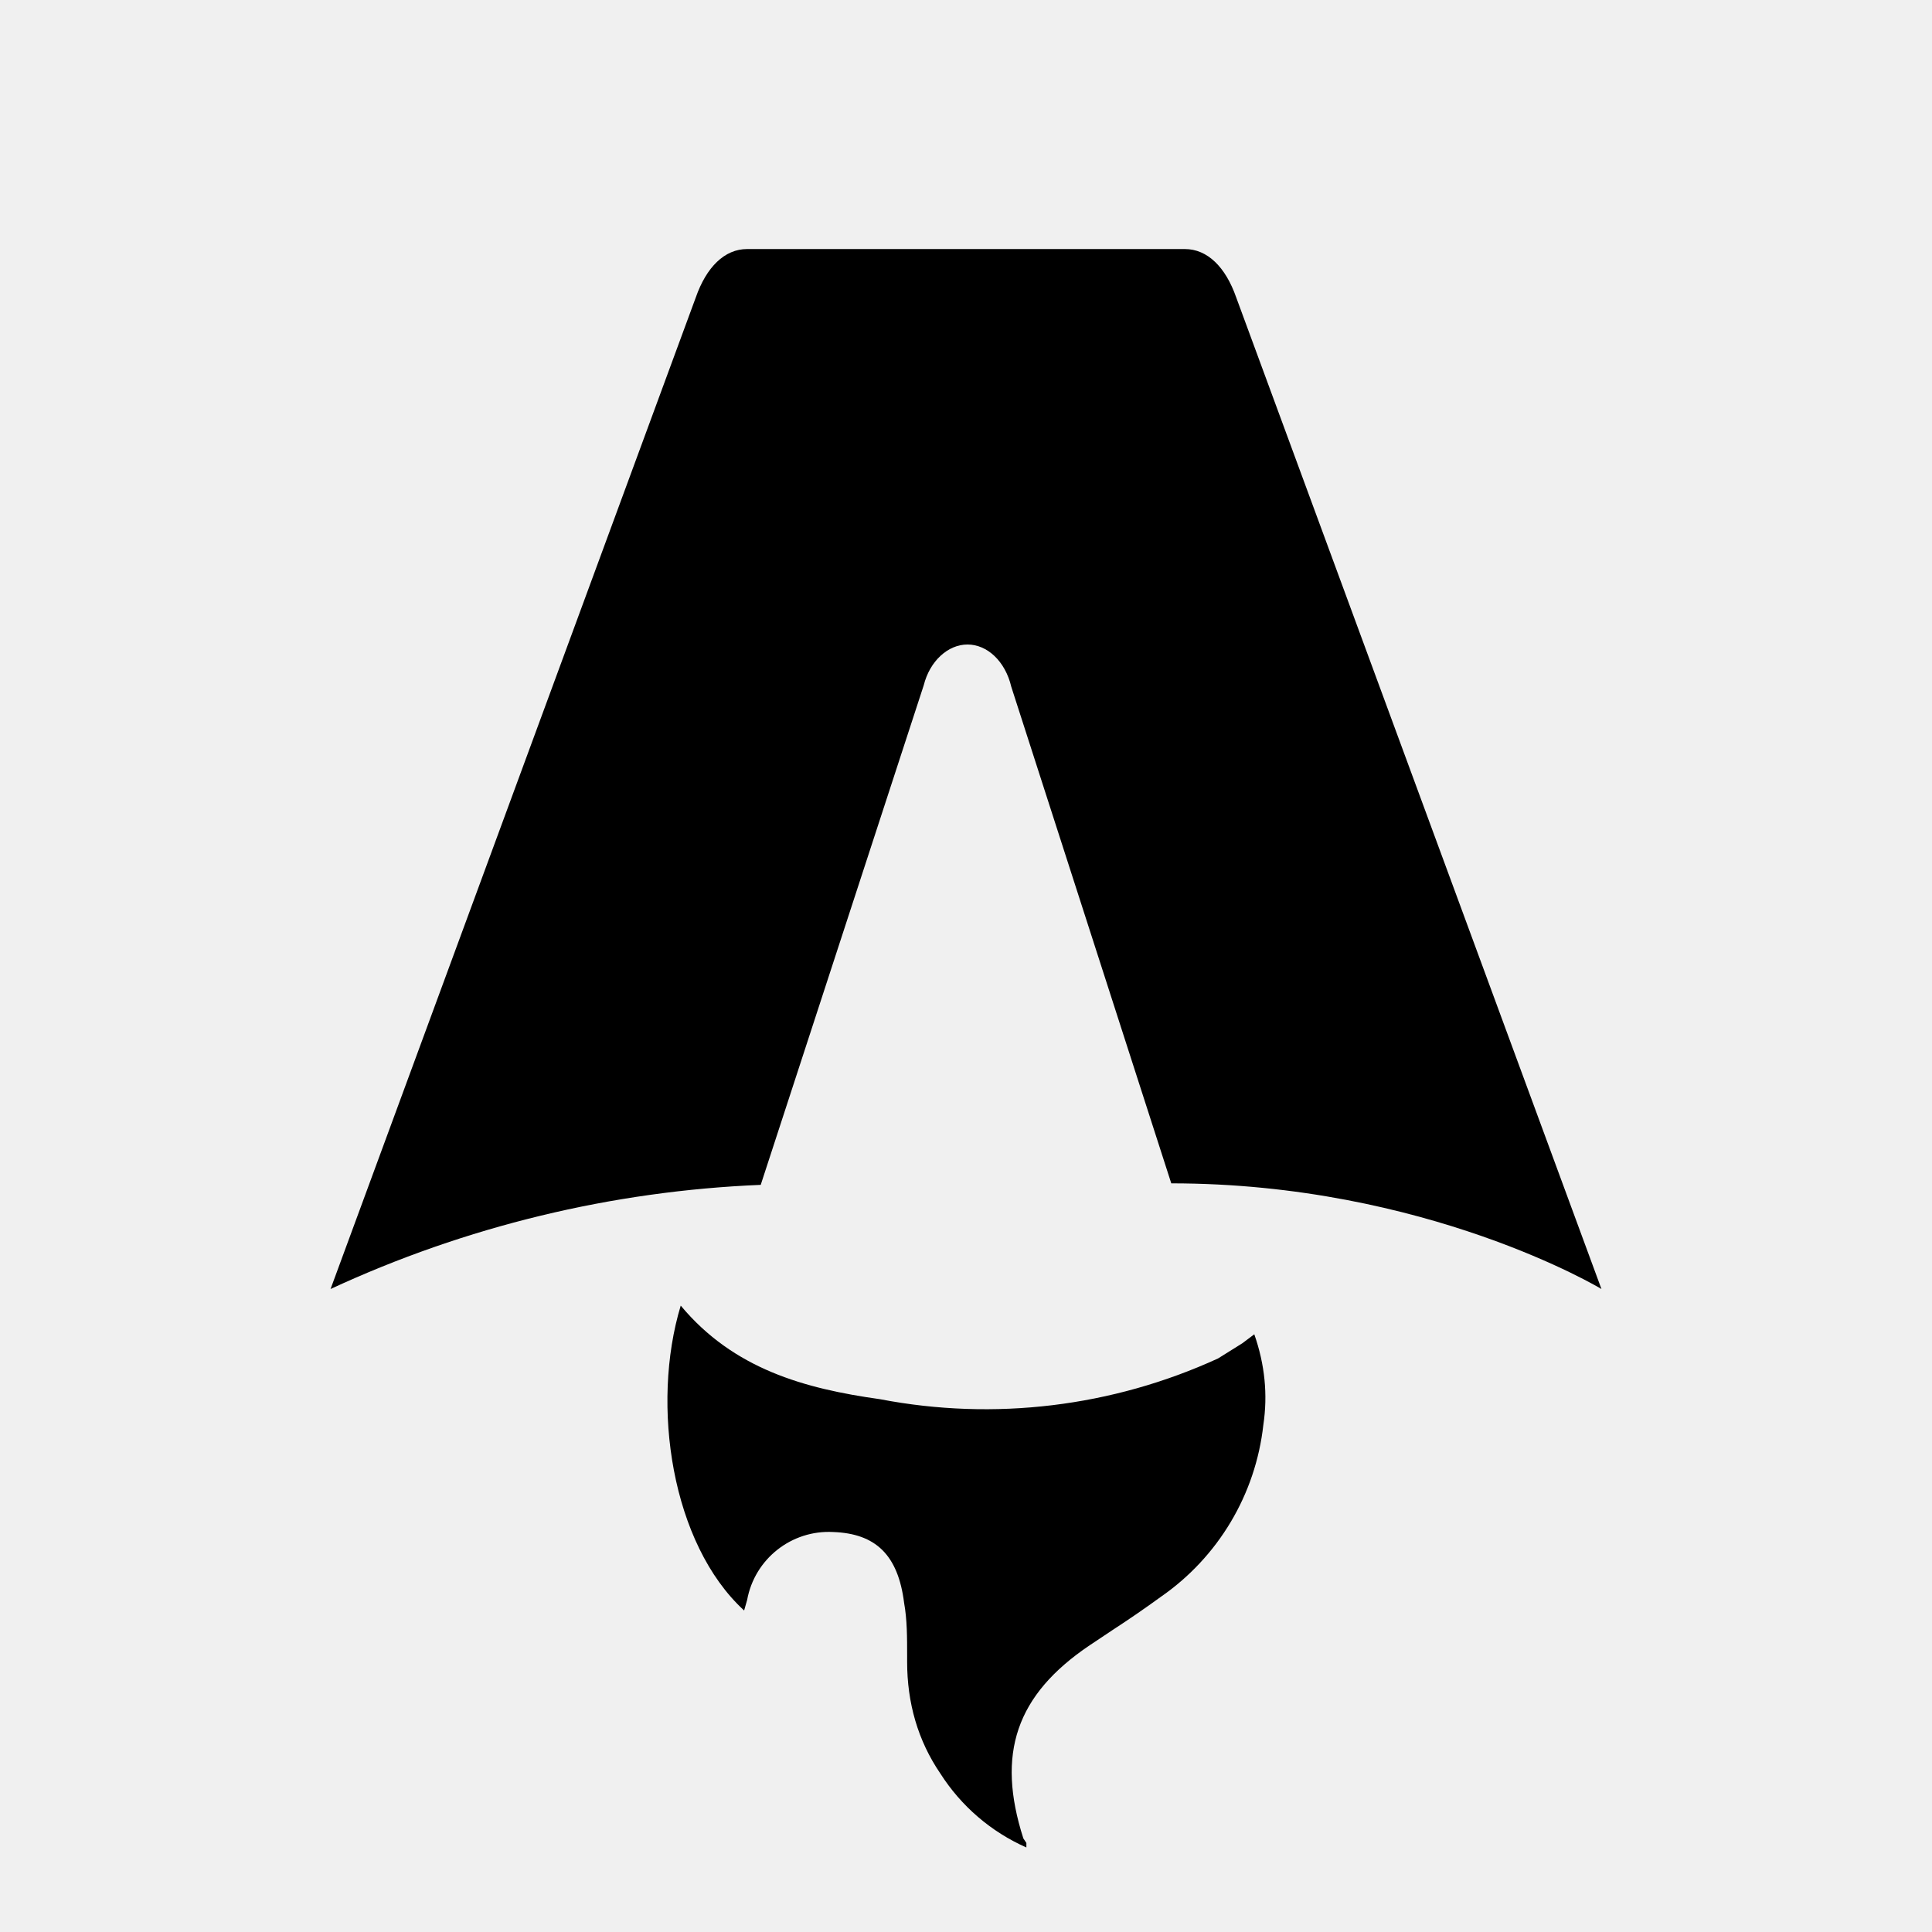
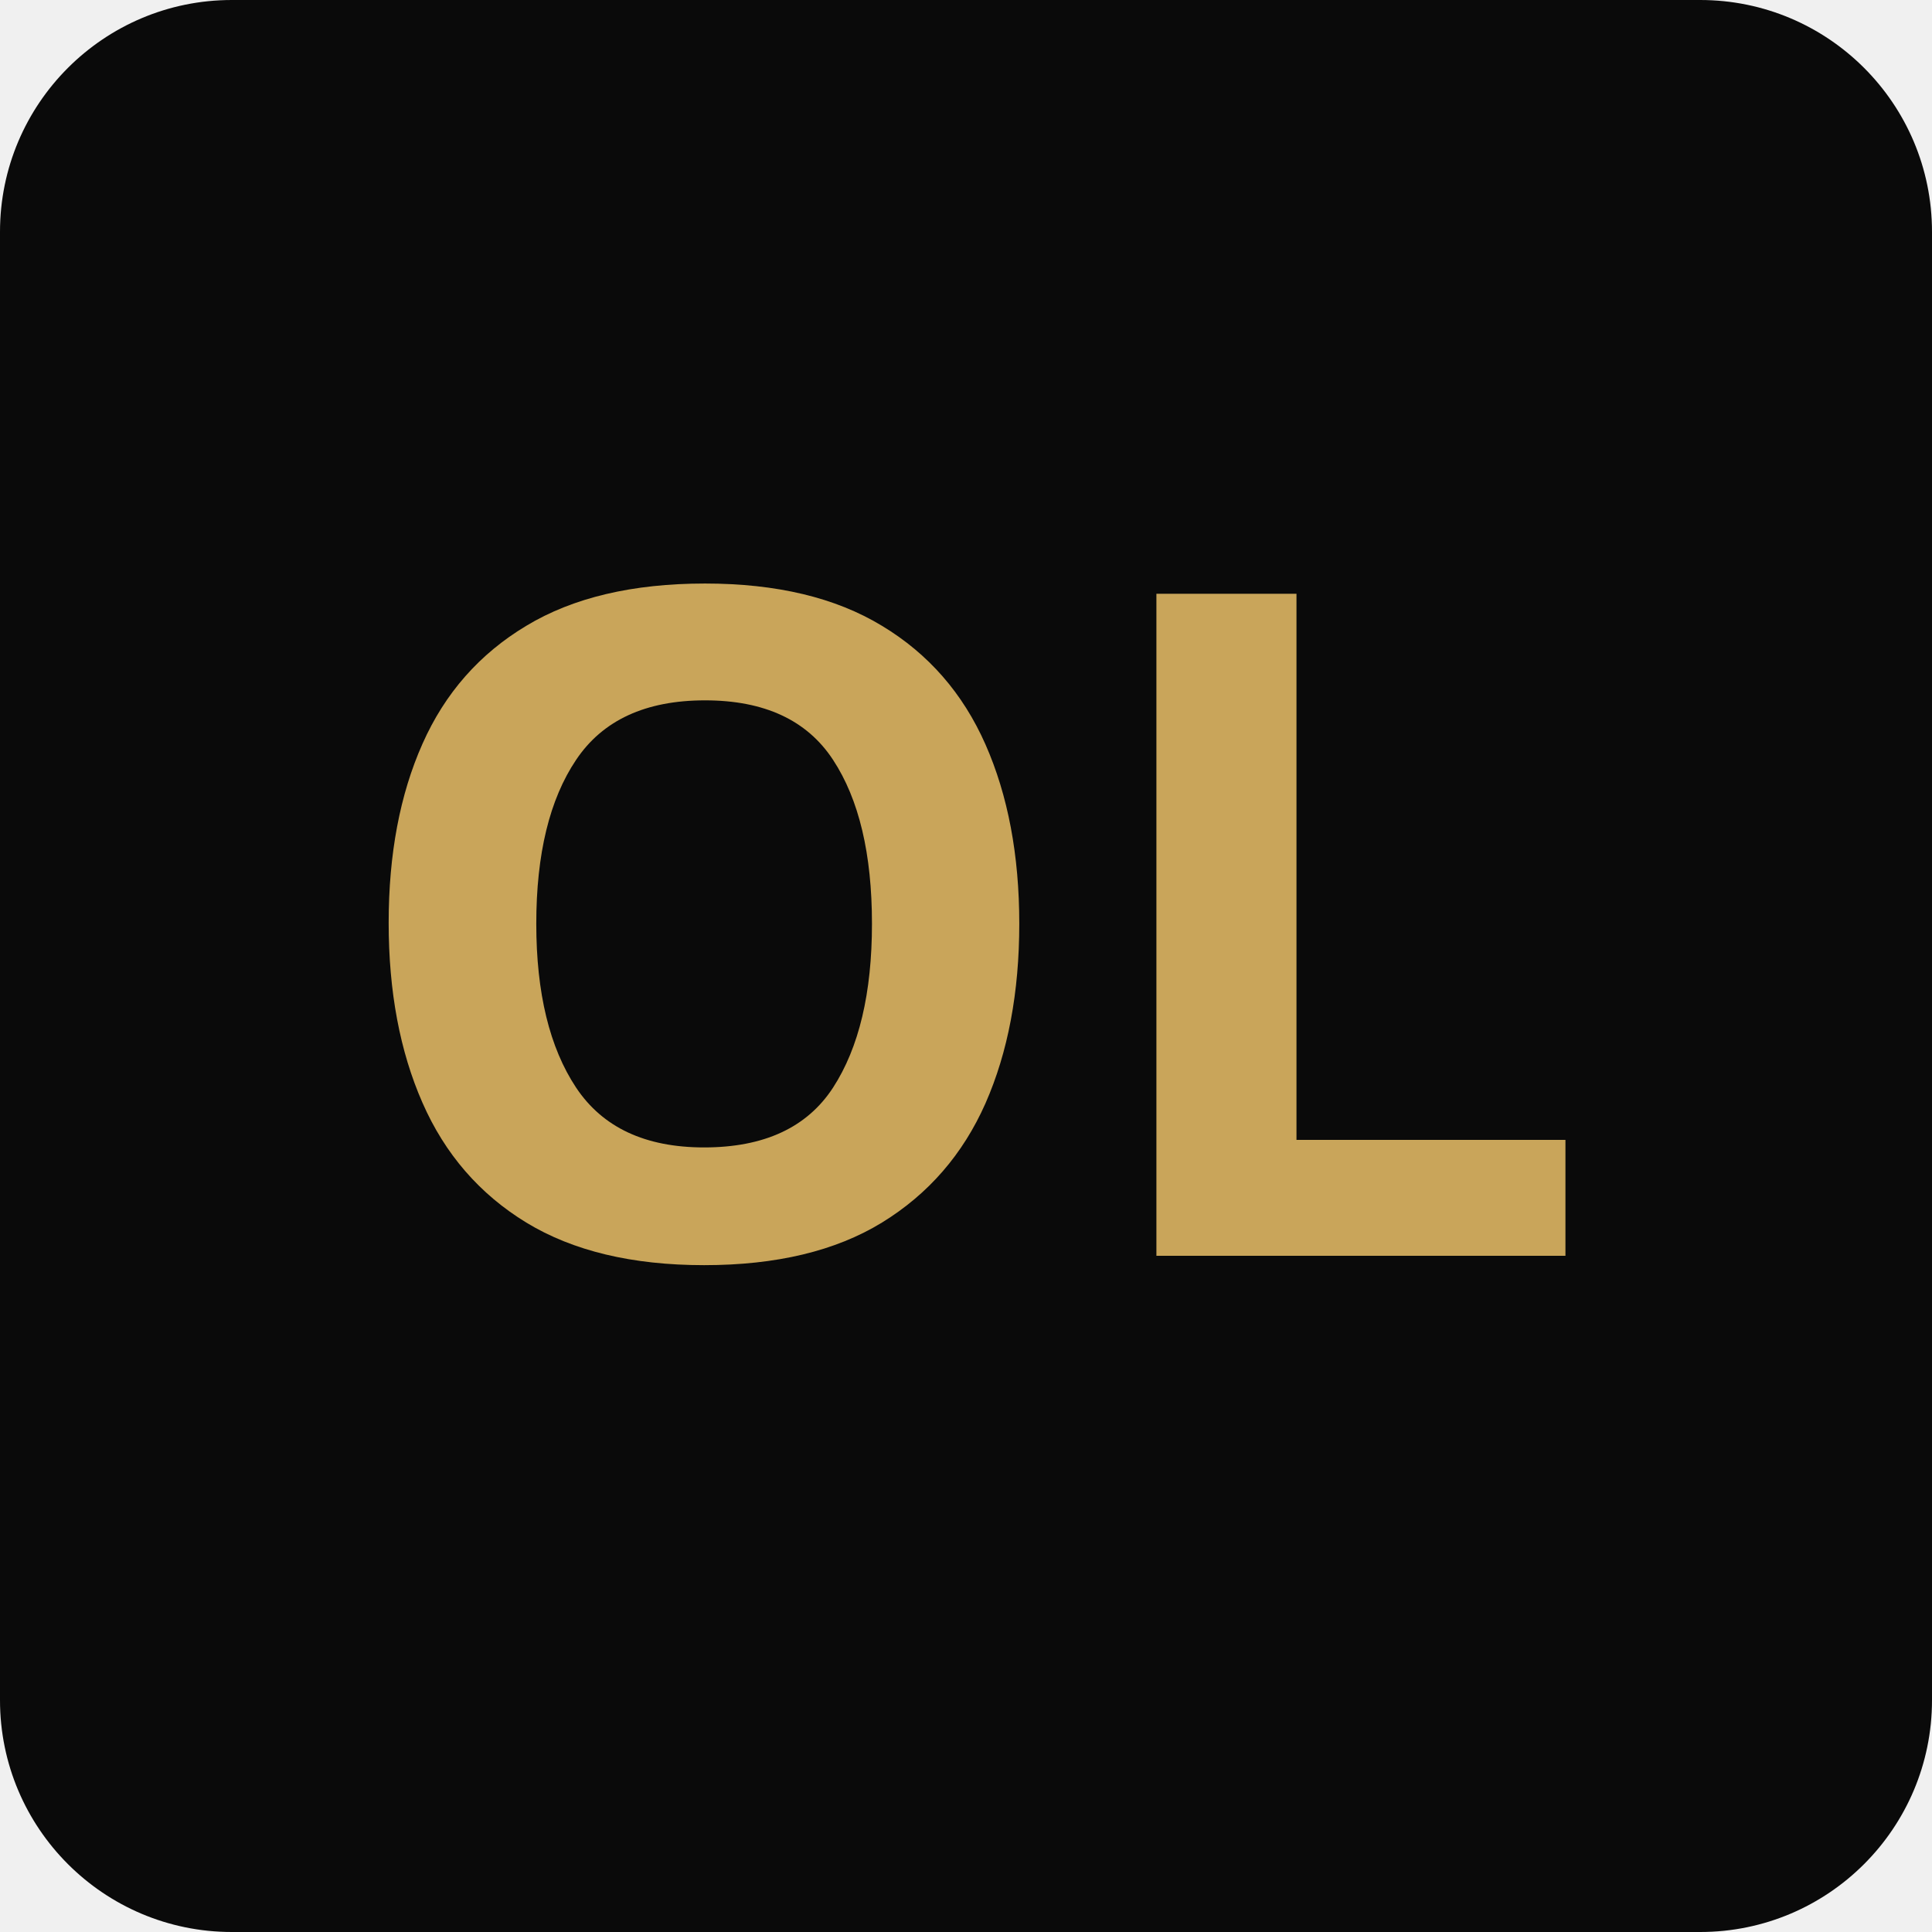
- <svg xmlns="http://www.w3.org/2000/svg" fill="none" viewBox="0 0 128 128">
-   <path d="M50.4 78.5a75.1 75.1 0 0 0-28.5 6.9l24.2-65.7c.7-2 1.9-3.2 3.4-3.2h29c1.5 0 2.7 1.2 3.4 3.2l24.2 65.7s-11.6-7-28.5-7L67 45.5c-.4-1.7-1.6-2.8-2.9-2.8-1.3 0-2.5 1.1-2.9 2.7L50.4 78.5Zm-1.1 28.2Zm-4.2-20.2c-2 6.6-.6 15.8 4.2 20.2a17.5 17.5 0 0 1 .2-.7 5.5 5.5 0 0 1 5.7-4.5c2.8.1 4.3 1.5 4.7 4.7.2 1.1.2 2.3.2 3.5v.4c0 2.7.7 5.2 2.2 7.4a13 13 0 0 0 5.7 4.9v-.3l-.2-.3c-1.8-5.6-.5-9.5 4.4-12.8l1.5-1a73 73 0 0 0 3.2-2.2 16 16 0 0 0 6.8-11.4c.3-2 .1-4-.6-6l-.8.6-1.6 1a37 37 0 0 1-22.4 2.7c-5-.7-9.7-2-13.2-6.2Z" />
-   <style>
-         path { fill: #000; }
-         @media (prefers-color-scheme: dark) {
-             path { fill: #FFF; }
-         }
-     </style>
+ <svg xmlns="http://www.w3.org/2000/svg" viewBox="0 0 100 100">
+   <rect width="100" height="100" fill="#0a0a0a" rx="12" />
+   <text x="50" y="65" font-family="Space Grotesk, sans-serif" font-weight="700" font-size="48" fill="#c9a55a" text-anchor="middle">OL</text>
</svg>
